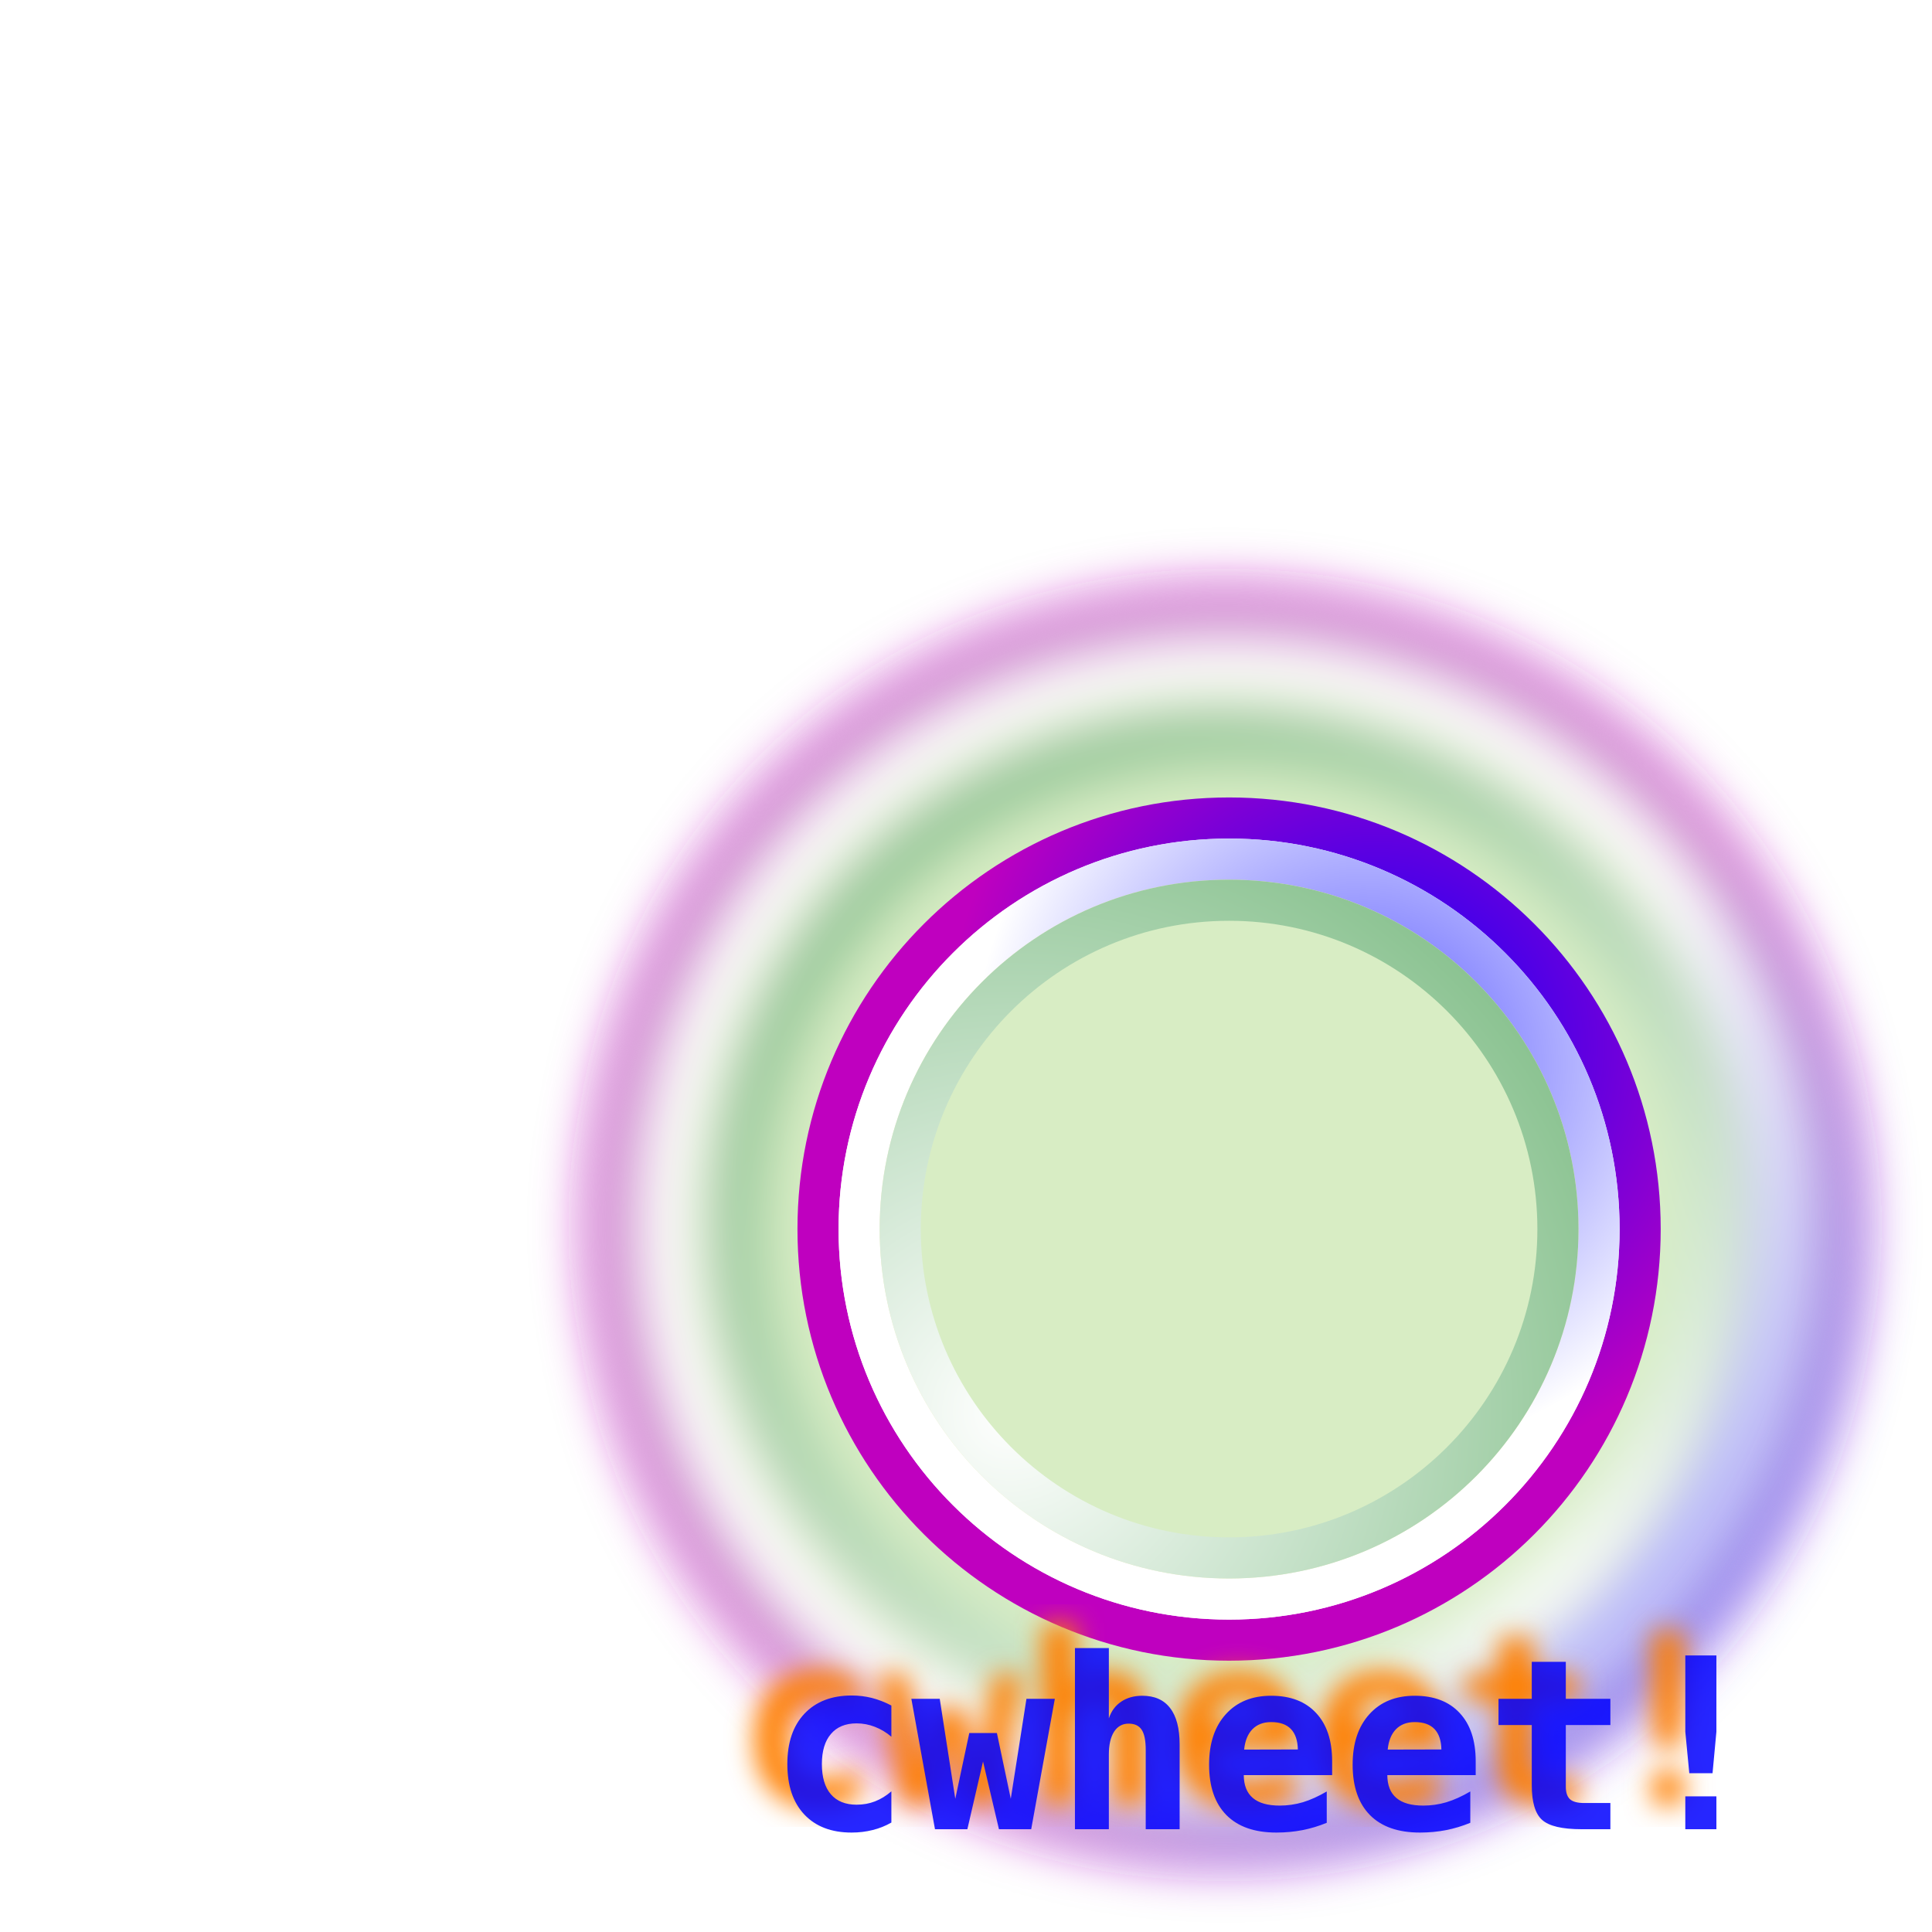
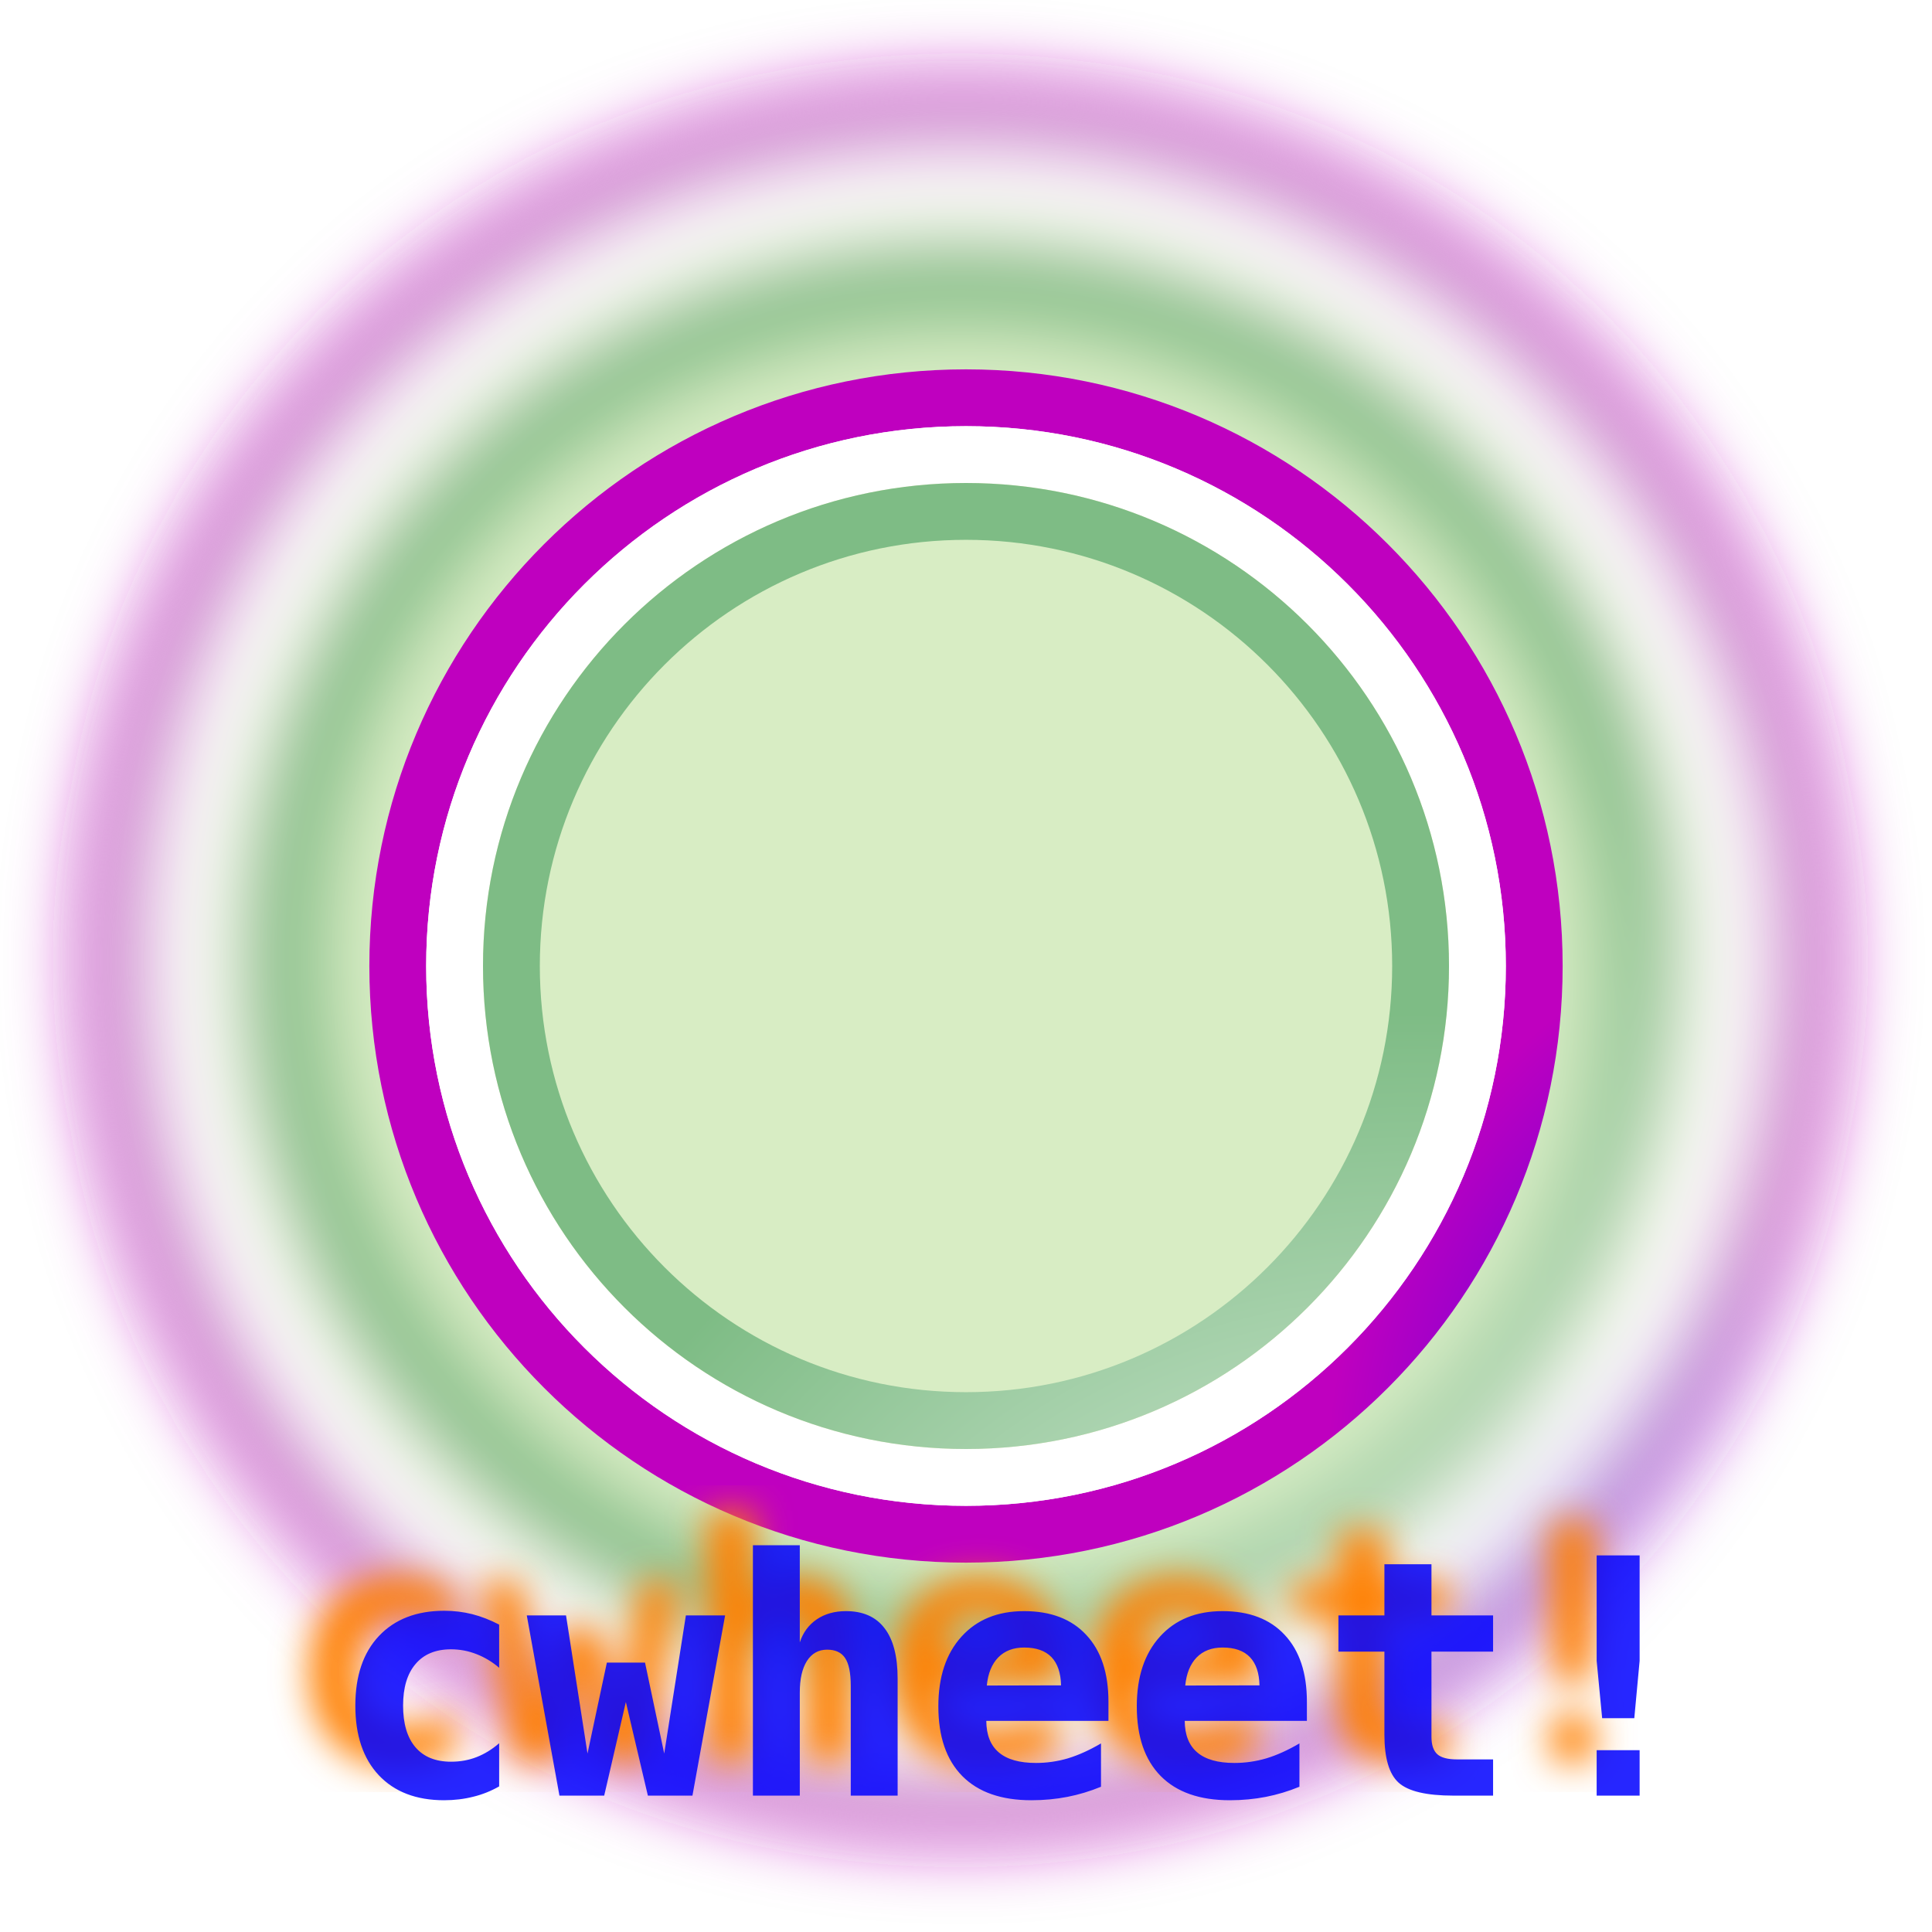
- <svg xmlns="http://www.w3.org/2000/svg" xmlns:xlink="http://www.w3.org/1999/xlink" width="235" height="235" horiz-origin-x="60" id="cwheet_icon" version="1.1">
-   <defs id="defs3434">
+ <svg xmlns="http://www.w3.org/2000/svg" xmlns:xlink="http://www.w3.org/1999/xlink" width="170" height="170">
+   <defs>
    <radialGradient fy="0.289" fx="0.672" r="0.5" cy="0.289" cx="0.672" id="svg_3">
      <stop stop-color="#0800ff" offset="0" id="stop3437" />
      <stop stop-color="#bf00bf" offset="1" id="stop3439" />
    </radialGradient>
    <radialGradient fy="0.289" fx="0.672" r="0.5" cy="0.289" cx="0.672" id="svg_6">
      <stop stop-color="#5656ff" offset="0" id="stop3442" />
      <stop stop-color="#ffffff" offset="1" id="stop3444" />
    </radialGradient>
    <radialGradient fy="0.762" fx="0.188" r="1.012" cy="0.762" cx="0.188" id="svg_10">
      <stop stop-color="#ffffff" offset="0" id="stop3447" />
      <stop stop-color="#7ebc85" offset="1" id="stop3449" />
    </radialGradient>
    <filter height="2" width="2" y="-0.5" x="-0.5" id="svg_15_blur">
-       <feGaussianBlur stdDeviation="3.3" in="SourceGraphic" id="feGaussianBlur3452" />
+       <feGaussianBlur stdDeviation="3.3" id="feGaussianBlur3452" />
    </filter>
    <filter id="label_blur">
-       <feGaussianBlur stdDeviation="1.6" in="SourceGraphic" id="feGaussianBlur3455" />
+       <feGaussianBlur stdDeviation="1.6" id="feGaussianBlur3455" />
    </filter>
    <radialGradient xlink:href="#svg_3" id="radialGradient3474" cx="175.969" cy="117.016" fx="175.969" fy="117.016" r="77" gradientUnits="userSpaceOnUse" />
    <radialGradient xlink:href="#svg_6" id="radialGradient3476" cx="173.408" cy="120.159" fx="173.408" fy="120.159" r="69.55" gradientUnits="userSpaceOnUse" />
    <radialGradient xlink:href="#svg_10" id="radialGradient3478" cx="625.53" cy="287.507" fx="625.53" fy="287.507" r="86.041" gradientUnits="userSpaceOnUse" />
    <radialGradient xlink:href="#svg_3" id="radialGradient3480" cx="168.047" cy="127.852" fx="168.047" fy="127.852" r="52.5" gradientUnits="userSpaceOnUse" gradientTransform="translate(1.115985,2.892)" />
    <radialGradient xlink:href="#svg_6" id="radialGradient3482" cx="166.328" cy="129.961" fx="166.328" fy="129.961" r="47.5" gradientUnits="userSpaceOnUse" gradientTransform="translate(1.115985,2.892)" />
    <radialGradient xlink:href="#svg_10" id="radialGradient3484" cx="123.438" cy="172.246" fx="123.438" fy="172.246" r="86.041" gradientUnits="userSpaceOnUse" gradientTransform="translate(1.115985,2.892)" />
    <radialGradient xlink:href="#svg_10" id="radialGradient3486" cx="47.452" cy="485.014" fx="47.452" fy="485.014" r="61.149" gradientTransform="matrix(2.24297,0,0,0.4458374,1.115985,2.892)" gradientUnits="userSpaceOnUse" />
    <radialGradient xlink:href="#svg_10" id="radialGradient3488" cx="52.382" cy="489.108" fx="52.382" fy="489.108" r="50.957" gradientTransform="matrix(2.24297,0,0,0.4458374,1.115985,2.892)" gradientUnits="userSpaceOnUse" />
  </defs>
-   <g id="g3508" transform="translate(-1.61599,-3.392)">
-     <g transform="matrix(0,1,-1,0,300.116,2.892)" id="svg_15" style="filter:url(#svg_15_blur)">
-       <circle id="svg_12" cy="149.5" cx="149.5" r="74.5" style="fill:#fcfcfc;stroke:url(#radialGradient3474);stroke-width:5" />
-       <circle id="svg_13" cy="149.5" cx="149.5" r="67.05" style="fill:#efefc4;stroke:url(#radialGradient3476);stroke-width:5" />
-       <circle id="svg_14" transform="matrix(-1.49,0,0,-1.49,1121.117,544.7386)" cy="265.261" cx="652.092" r="40" style="fill:#d8edc4;stroke:url(#radialGradient3478);stroke-width:5" />
-     </g>
-     <g id="g3501">
-       <circle style="fill:#fcfcfc;stroke:url(#radialGradient3480);stroke-width:5" r="50" cx="151.116" cy="152.892" id="big_circle" />
-       <circle style="fill:#efefc4;stroke:url(#radialGradient3482);stroke-width:5" r="45" cx="151.116" cy="152.892" id="svg_4" />
-       <circle style="fill:#d8edc4;stroke:url(#radialGradient3484);stroke-width:5" r="40" cx="151.116" cy="152.892" id="big_circle_2" />
-       <text style="font-weight:bold;font-size:29px;font-family:Monospace;text-anchor:middle;fill:#ff7f00;stroke:url(#radialGradient3486);stroke-width:0;filter:url(#label_blur)" stroke-linejoin="null" stroke-linecap="null" x="152.116" y="222.892" id="label" font-size="29" xml:space="preserve" font-weight="bold">cwheet!</text>
-       <text style="font-weight:bold;font-size:29px;font-family:Monospace;text-anchor:middle;opacity:0.85;fill:#0000ff;stroke:url(#radialGradient3488);stroke-width:0" stroke-linejoin="null" stroke-linecap="null" x="156.116" y="225.892" id="svg_17" font-size="29" xml:space="preserve" font-weight="bold">cwheet!</text>
+   <g>
+     <g id="cwheet_icon">
+       <g id="svg_15" filter="url(#svg_15_blur)">
+         <circle id="svg_12" cy="215.616" cx="81.608" r="74.5" stroke-width="5" stroke="url(#radialGradient3474)" fill="#fcfcfc" transform="matrix(0,1,-1,0,300.116,2.892) " />
+         <circle id="svg_13" cy="215.616" cx="81.608" r="67.05" stroke-width="5" stroke="url(#radialGradient3476)" fill="#efefc4" transform="matrix(0,1,-1,0,300.116,2.892) " />
+         <circle id="svg_14" transform="matrix(0,-1.49,1.49,0,-244.6226,1124.009) " cy="220.888" cx="697.657" r="40" stroke-width="5" stroke="url(#radialGradient3478)" fill="#d8edc4" />
+       </g>
+       <g id="g3501">
+         <circle r="50" cx="85" cy="85" id="big_circle" stroke-width="5" stroke="url(#radialGradient3480)" fill="#fcfcfc" />
+         <circle r="45" cx="85" cy="85" id="svg_4" stroke-width="5" stroke="url(#radialGradient3482)" fill="#efefc4" />
+         <circle r="40" cx="85" cy="85" id="big_circle_2" stroke-width="5" stroke="url(#radialGradient3484)" fill="#d8edc4" />
+         <text stroke-linejoin="null" stroke-linecap="null" x="86" y="155" id="label" font-size="29px" xml:space="preserve" font-weight="bold" filter="url(#label_blur)" stroke-width="0" stroke="url(#radialGradient3486)" fill="#ff7f00" text-anchor="middle" font-family="Monospace">cwheet!</text>
+         <text stroke-linejoin="null" stroke-linecap="null" x="90" y="158" id="svg_17" font-size="29px" xml:space="preserve" font-weight="bold" stroke-width="0" stroke="url(#radialGradient3488)" fill="#0000ff" opacity="0.85" text-anchor="middle" font-family="Monospace">cwheet!</text>
+       </g>
    </g>
  </g>
</svg>
